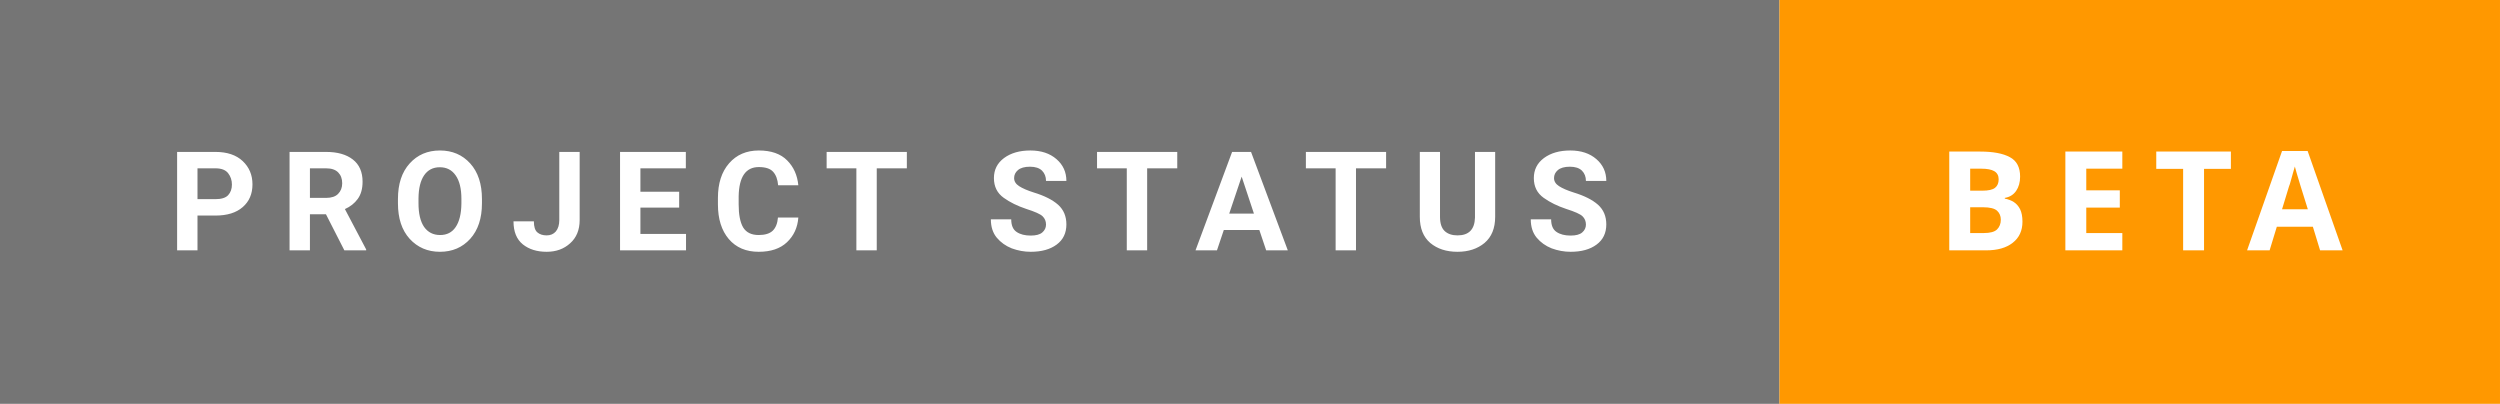
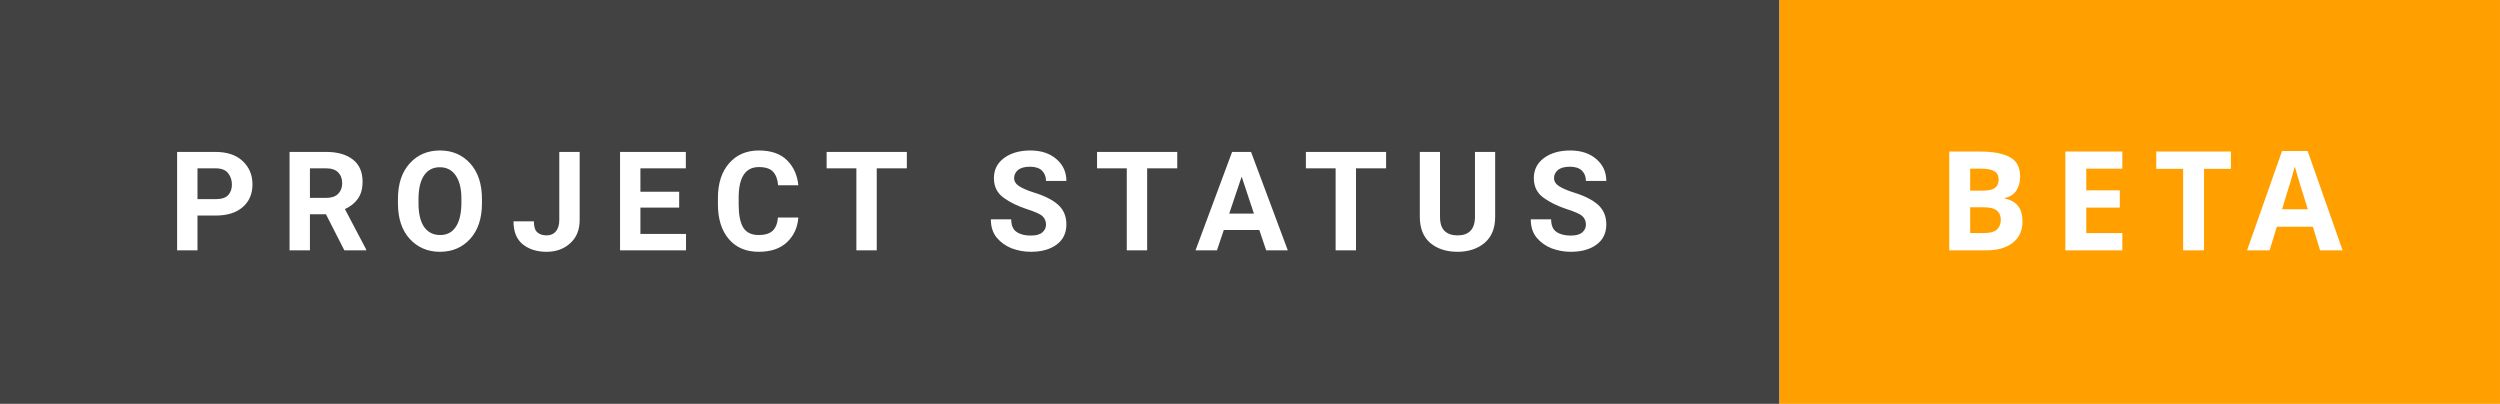
- <svg xmlns="http://www.w3.org/2000/svg" data-v-3c87b7b4="" width="216.688" height="35" viewBox="0 0 216.688 35" class="badge-svg">
+ <svg xmlns="http://www.w3.org/2000/svg" width="216.688" height="35" viewBox="0 0 216.688 35" class="badge-svg" data-v-3c87b7b4="">
  <defs data-v-3c87b7b4="" />
-   <rect data-v-3c87b7b4="" width="154.234" height="35" fill="#757575" />
-   <rect data-v-3c87b7b4="" x="154.234" width="62.453" height="35" fill="#ff9800" />
-   <text data-v-3c87b7b4="" x="77.117" y="17.5" dy="0.35em" font-size="12" font-family="Roboto, sans-serif" fill="#FFFFFF" text-anchor="middle" letter-spacing="2" font-weight="600" font-style="normal" text-decoration="none" fill-opacity="1" font-variant="normal" style="text-transform: uppercase;">PROJECT STATUS</text>
-   <text data-v-3c87b7b4="" x="185.461" y="17.5" dy="0.35em" font-size="12" font-family="Montserrat, sans-serif" fill="#FFFFFF" text-anchor="middle" font-weight="900" letter-spacing="2" font-style="normal" text-decoration="none" fill-opacity="1" font-variant="normal" style="text-transform: uppercase;">BETA</text>
+   <rect width="154.234" height="35" fill="#424242" data-v-3c87b7b4="" />
+   <rect x="154.234" width="62.453" height="35" fill="#ffa000" data-v-3c87b7b4="" />
+   <text x="77.117" y="17.5" dy="0.35em" font-size="12" font-family="Roboto, sans-serif" fill="#FFFFFF" text-anchor="middle" letter-spacing="2" font-weight="600" font-style="normal" text-decoration="none" fill-opacity="1" font-variant="normal" style="text-transform:uppercase;" data-v-3c87b7b4="">PROJECT STATUS</text>
+   <text x="185.461" y="17.5" dy="0.35em" font-size="12" font-family="Montserrat, sans-serif" fill="#FFFFFF" text-anchor="middle" font-weight="900" letter-spacing="2" font-style="normal" text-decoration="none" fill-opacity="1" font-variant="normal" style="text-transform:uppercase;" data-v-3c87b7b4="">BETA</text>
</svg>
